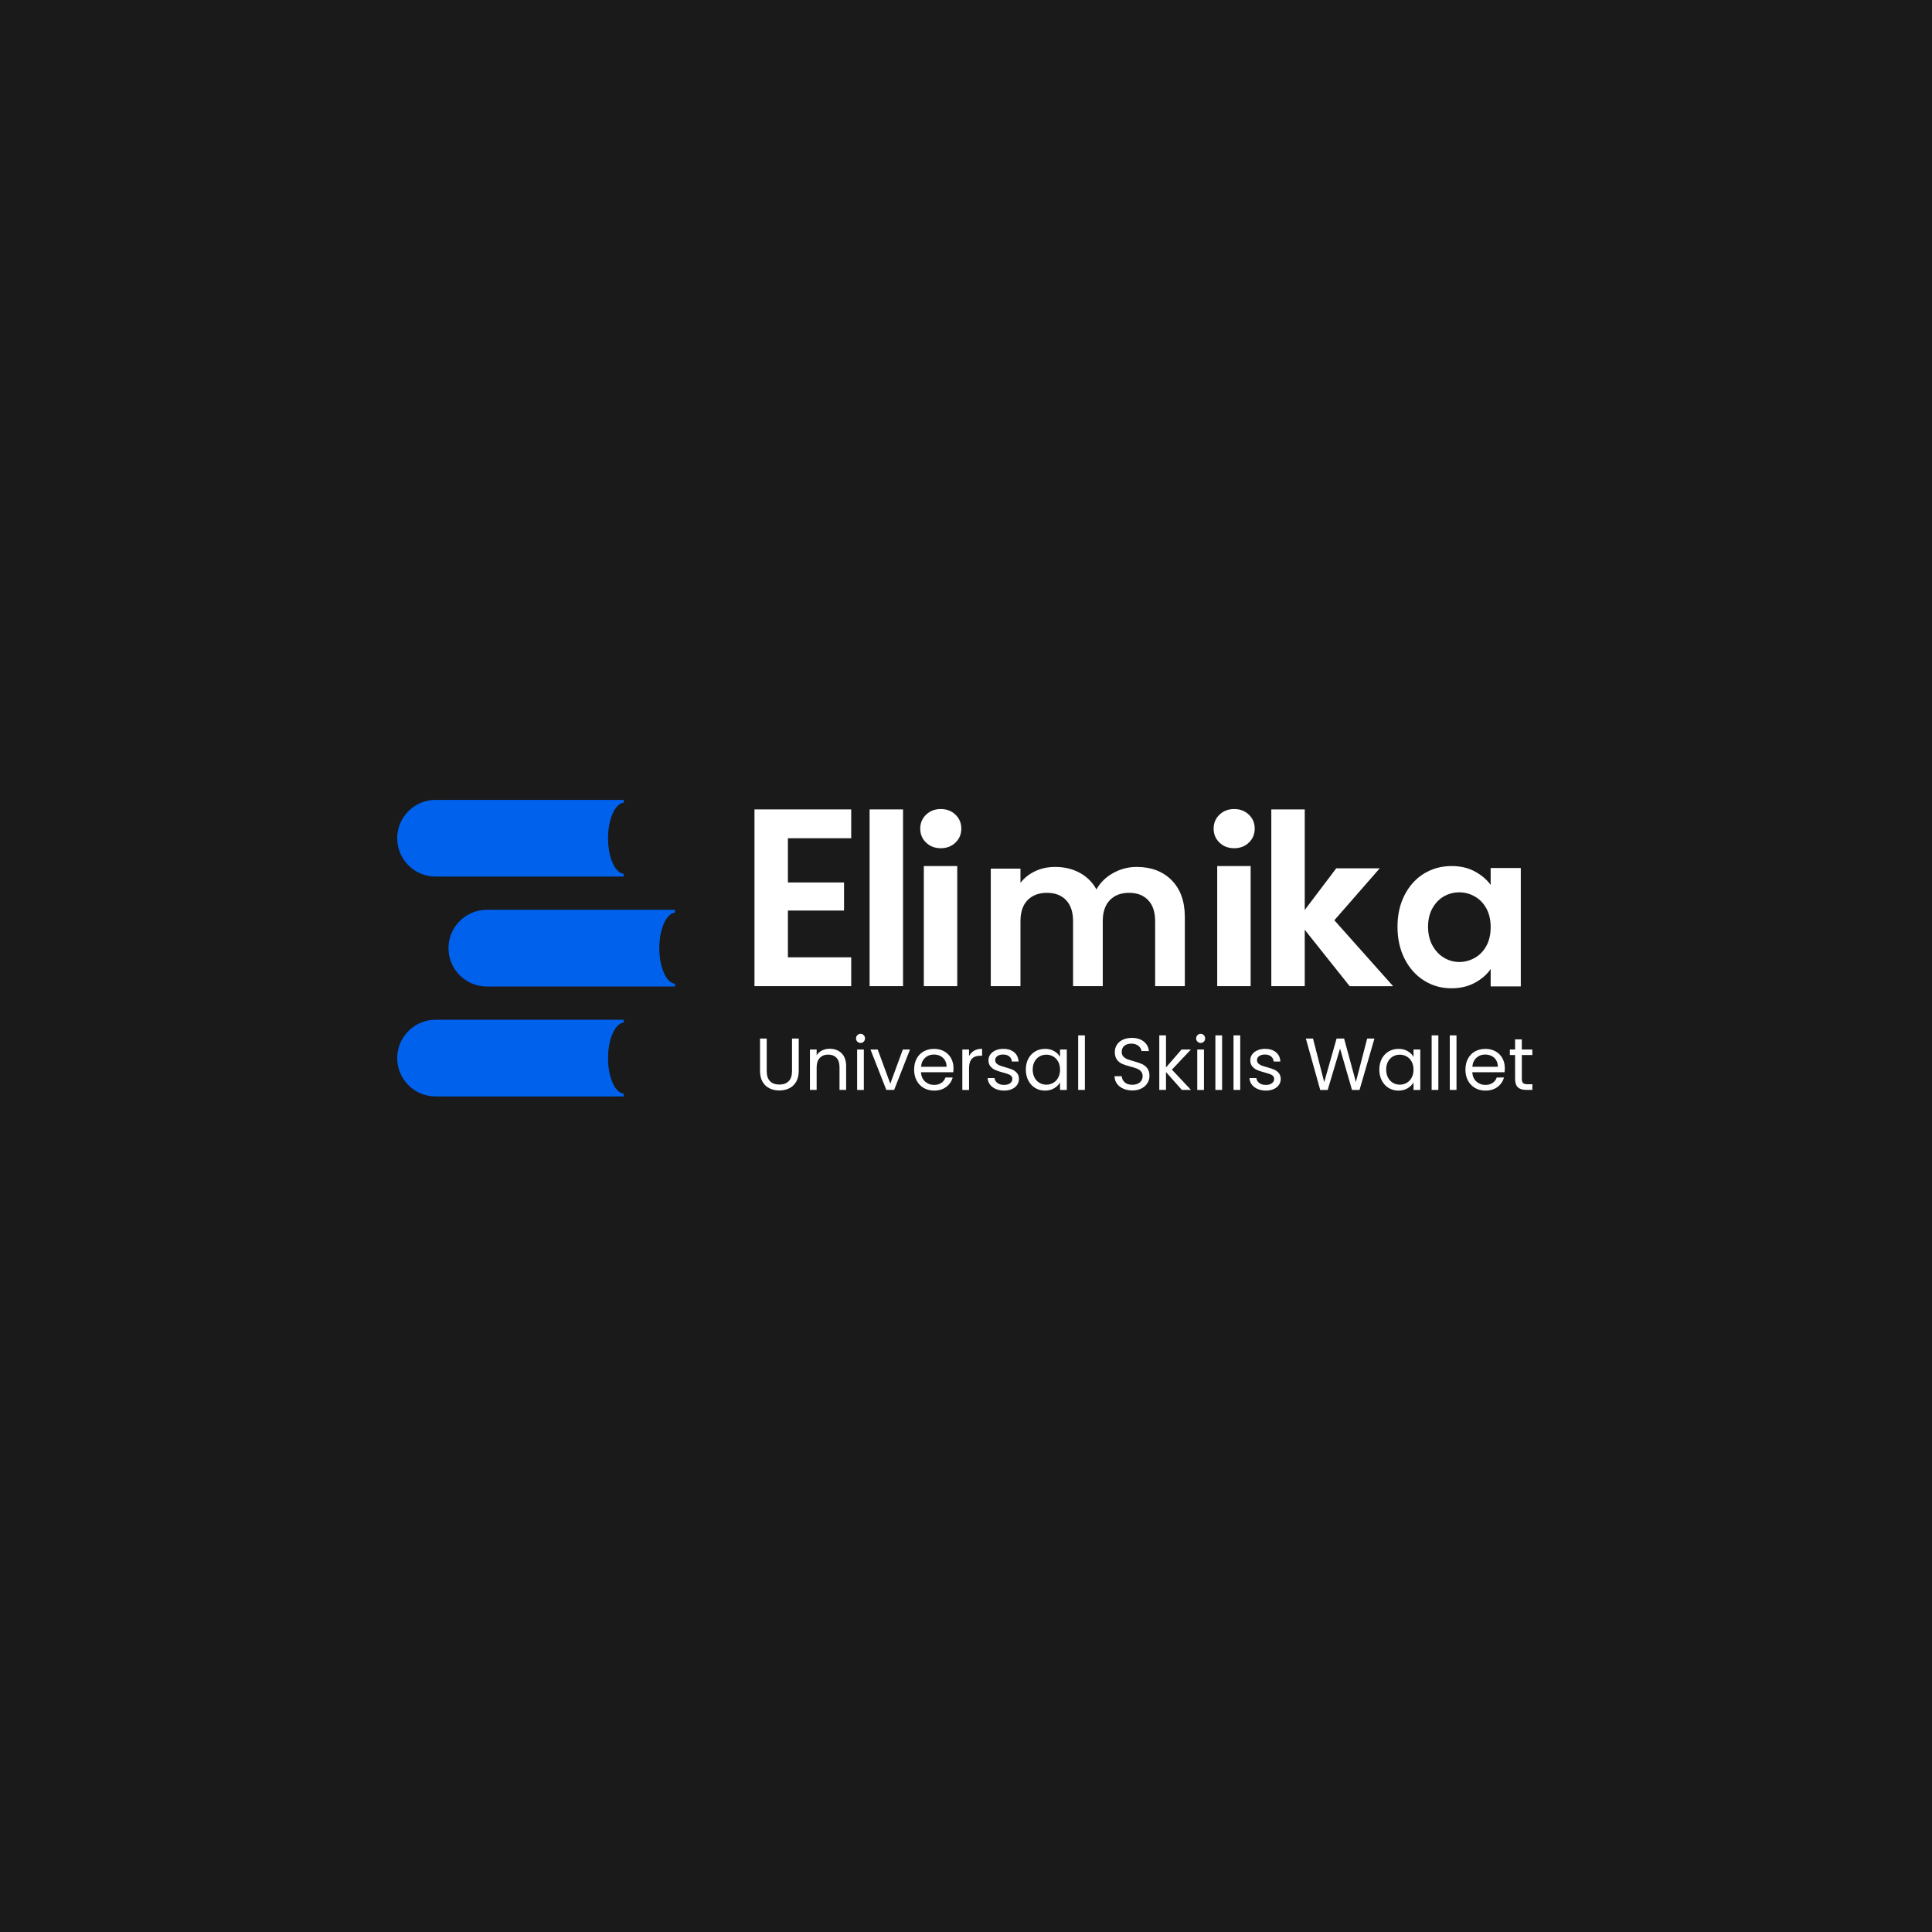
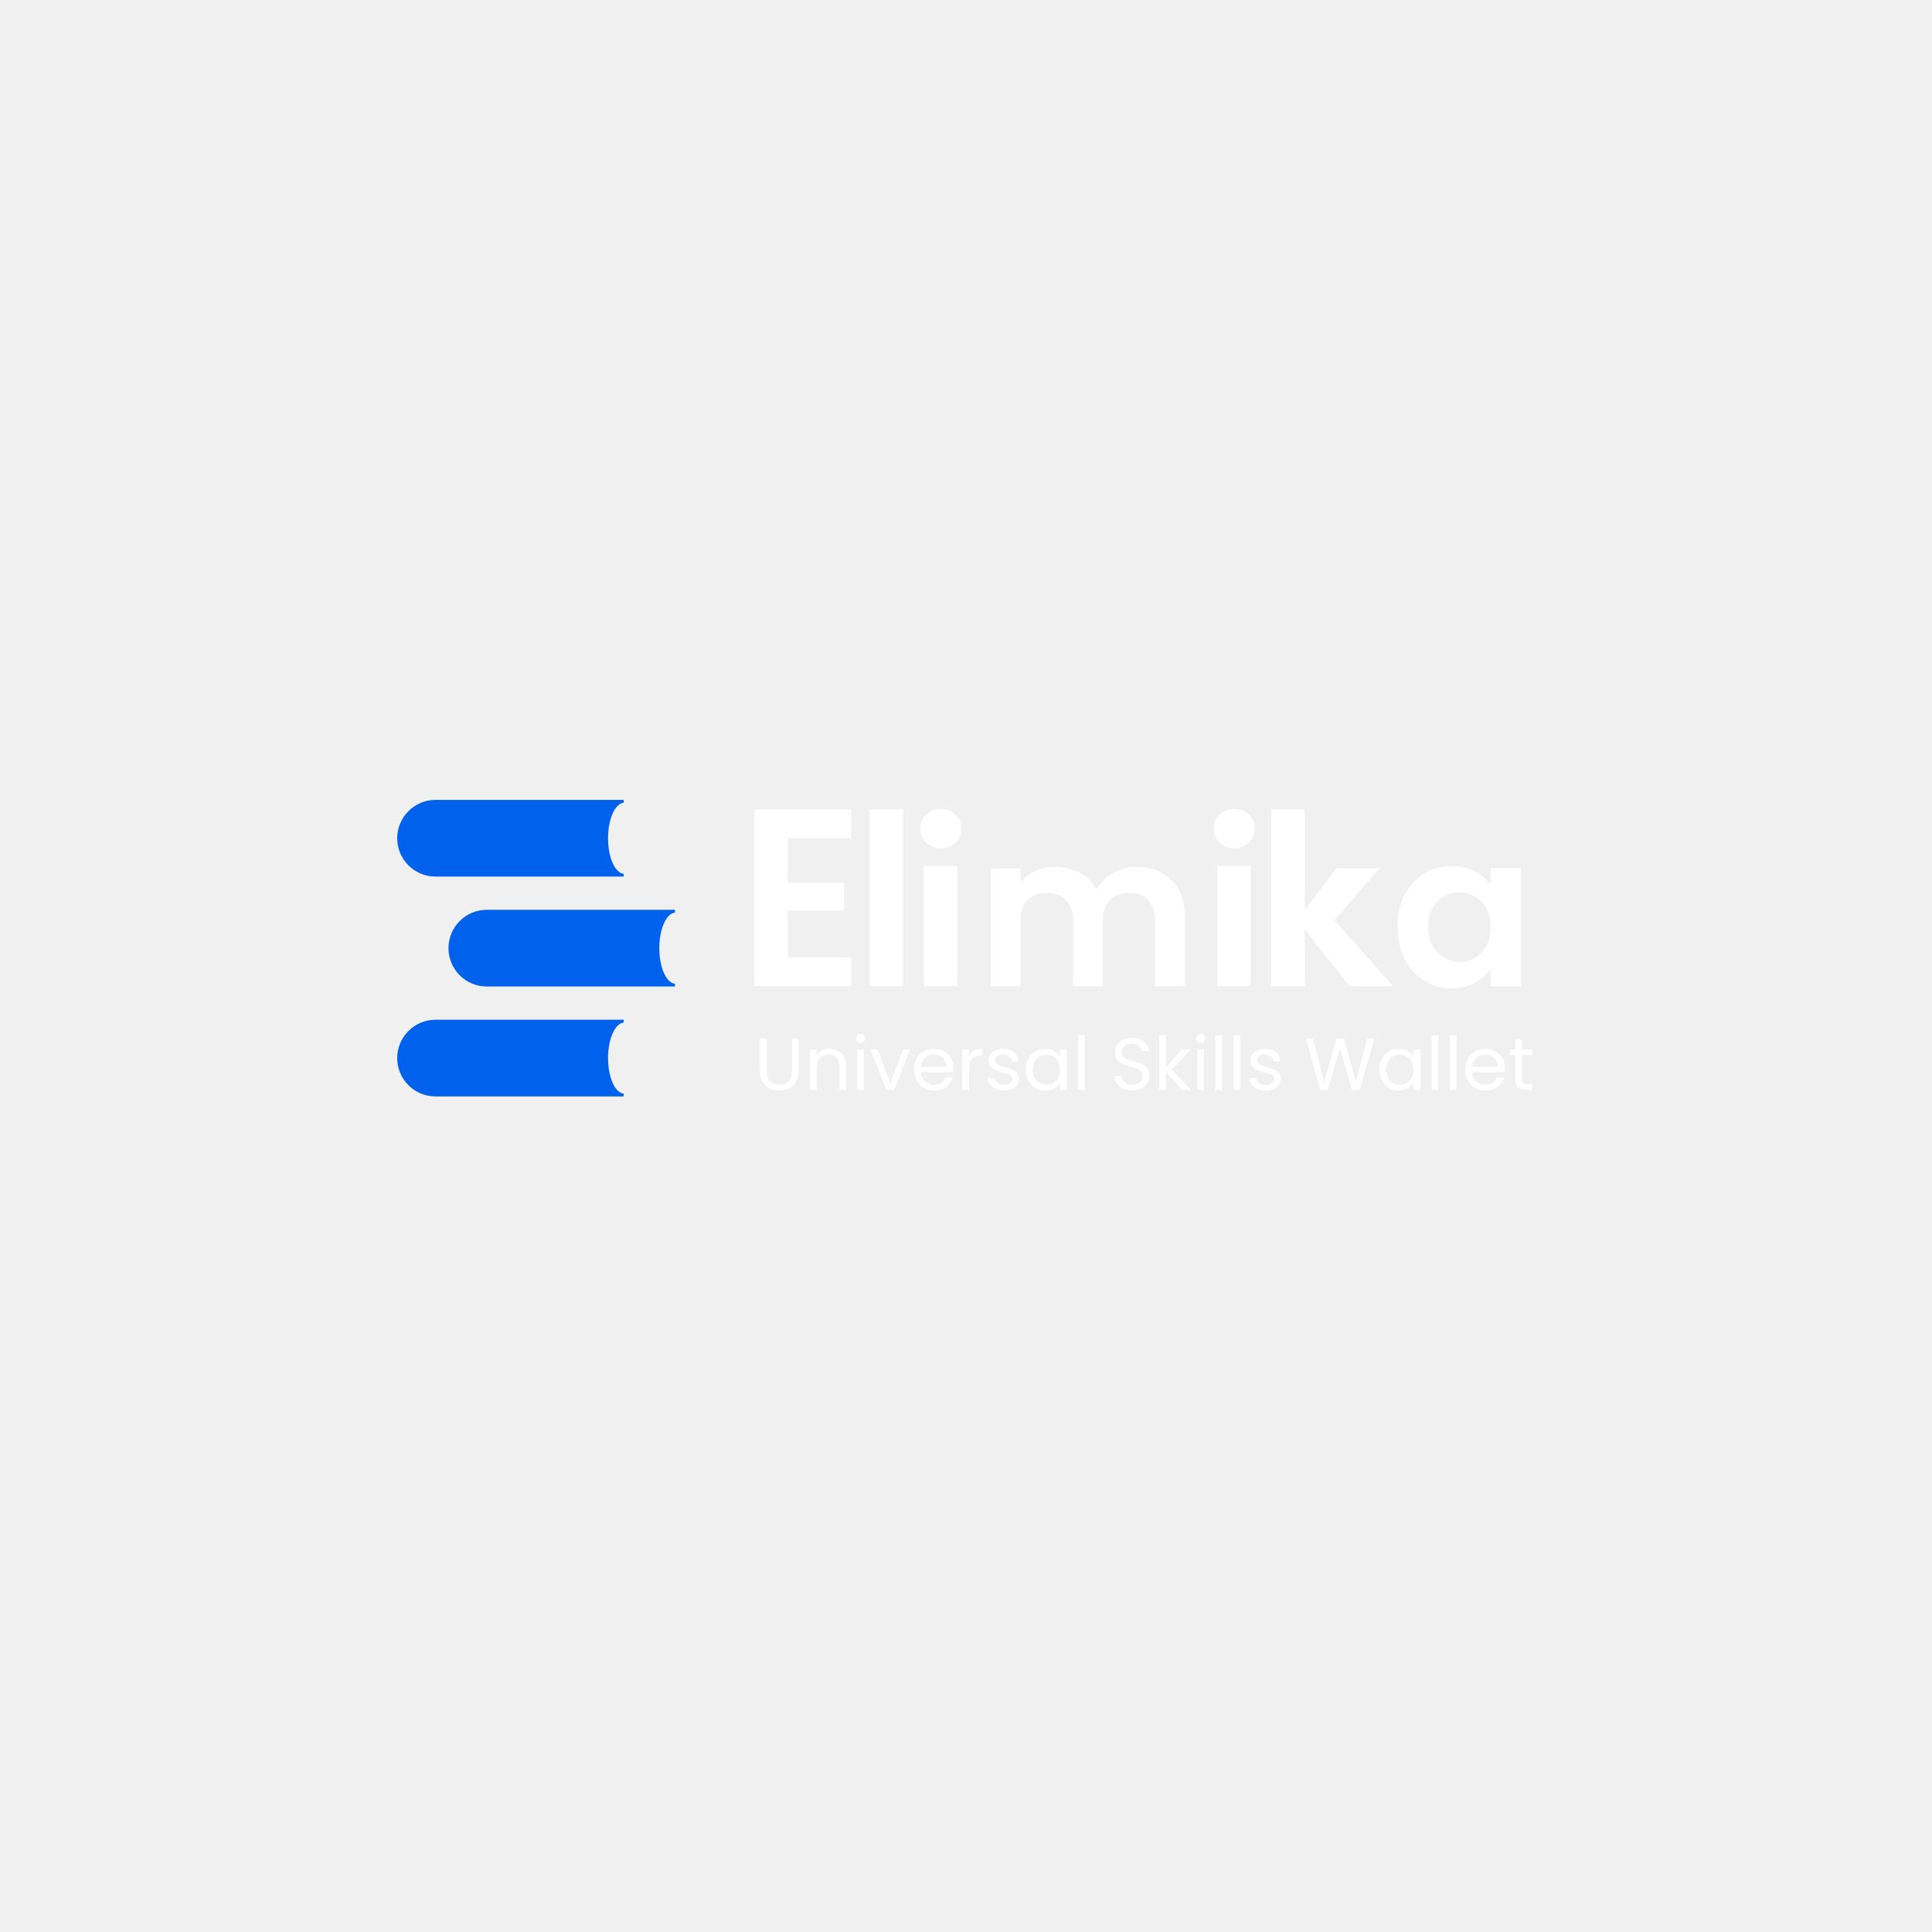
<svg xmlns="http://www.w3.org/2000/svg" id="Layer_1" data-name="Layer 1" viewBox="0 0 1080 1080">
  <defs>
    <style>
      .cls-1 {
        fill: #fff;
      }
- 
-       .cls-2 {
-         fill: #1a1a1a;
-       }
- 
      .cls-3 {
        fill: #0061ed;
      }
    </style>
  </defs>
-   <rect class="cls-2" x="0" y="0" width="1080" height="1080" />
  <g>
    <g>
      <path class="cls-1" d="M440.45,468.58v24.73h31.37v15.69h-31.37v26.15h35.38v16.11h-54.07v-98.79h54.07v16.11h-35.38Z" />
      <path class="cls-1" d="M504.8,452.47v98.79h-18.69v-98.79h18.69Z" />
      <path class="cls-1" d="M654.92,492.02c4.94,4.94,7.41,11.84,7.41,20.7v38.55h-16.6v-36.29c0-5.14-1.3-9.07-3.91-11.8-2.61-2.73-6.17-4.09-10.67-4.09s-8.09,1.36-10.73,4.09c-2.65,2.73-3.97,6.66-3.97,11.8v36.29h-16.6v-36.29c0-5.14-1.3-9.07-3.91-11.8-2.61-2.73-6.17-4.09-10.67-4.09s-8.2,1.36-10.85,4.09c-2.65,2.73-3.97,6.66-3.97,11.8v36.29h-16.6v-65.71h16.6v7.95c2.14-2.77,4.88-4.94,8.24-6.52,3.36-1.58,7.06-2.37,11.09-2.37,5.14,0,9.73,1.09,13.76,3.26,4.03,2.18,7.16,5.28,9.37,9.31,2.13-3.8,5.24-6.84,9.31-9.13,4.07-2.29,8.48-3.44,13.22-3.44,8.06,0,14.57,2.47,19.51,7.41Z" />
      <path class="cls-1" d="M517.69,471.02c-2.18-2.09-3.27-4.69-3.27-7.81s1.09-5.72,3.27-7.81c2.18-2.09,4.92-3.14,8.21-3.14s6.03,1.05,8.21,3.14c2.18,2.09,3.27,4.7,3.27,7.81s-1.09,5.72-3.27,7.81c-2.18,2.09-4.92,3.14-8.21,3.14s-6.03-1.05-8.21-3.14ZM535.11,484.13v67.13h-18.69v-67.13h18.69Z" />
      <path class="cls-1" d="M681.7,471.02c-2.18-2.09-3.27-4.69-3.27-7.81s1.09-5.72,3.27-7.81c2.18-2.09,4.92-3.14,8.21-3.14s6.03,1.05,8.21,3.14c2.18,2.09,3.27,4.7,3.27,7.81s-1.09,5.72-3.27,7.81c-2.18,2.09-4.92,3.14-8.21,3.14s-6.03-1.05-8.21-3.14ZM699.12,484.13v67.13h-18.69v-67.13h18.69Z" />
      <path class="cls-1" d="M754.46,551.26l-25.1-31.51v31.51h-18.69v-98.79h18.69v56.21l17.6-23.27h24.3l-25.35,29.02,32.84,36.85h-24.3Z" />
      <path class="cls-1" d="M785.21,500.26c2.67-5.18,6.29-9.16,10.87-11.95,4.58-2.79,9.69-4.18,15.35-4.18,4.94,0,9.26,1,12.96,2.99,3.7,1.99,6.67,4.5,8.9,7.53v-9.44h16.84v66.18h-16.84v-9.68c-2.15,3.11-5.12,5.67-8.9,7.7-3.78,2.03-8.14,3.05-13.08,3.05-5.58,0-10.65-1.43-15.23-4.3-4.58-2.87-8.2-6.91-10.87-12.12-2.67-5.22-4-11.21-4-17.98s1.33-12.62,4-17.8ZM830.9,507.84c-1.59-2.91-3.74-5.14-6.45-6.69-2.71-1.55-5.61-2.33-8.72-2.33s-5.97.76-8.6,2.27c-2.63,1.51-4.76,3.72-6.39,6.63-1.63,2.91-2.45,6.35-2.45,10.33s.82,7.47,2.45,10.45c1.63,2.99,3.78,5.28,6.45,6.87,2.67,1.59,5.51,2.39,8.54,2.39s6.01-.78,8.72-2.33c2.71-1.55,4.86-3.78,6.45-6.69,1.59-2.91,2.39-6.39,2.39-10.45s-.8-7.54-2.39-10.45Z" />
    </g>
    <g>
      <path class="cls-3" d="M342.57,454.53c-1.65,3.59-2.67,8.55-2.67,14.05,0,10.71,3.88,19.45,8.75,19.87v1.56h-105.18c-11.84,0-21.43-9.59-21.43-21.43,0-5.92,2.4-11.28,6.29-15.15,3.86-3.88,9.23-6.29,15.15-6.29h105.18v1.58c-2.38.21-4.5,2.38-6.07,5.8Z" />
      <path class="cls-3" d="M371.23,515.98c-1.65,3.59-2.67,8.55-2.67,14.05,0,10.71,3.88,19.45,8.75,19.87v1.56h-105.18c-11.84,0-21.43-9.59-21.43-21.43,0-5.92,2.4-11.28,6.29-15.15,3.86-3.88,9.23-6.29,15.15-6.29h105.18v1.58c-2.38.21-4.5,2.38-6.07,5.8Z" />
      <path class="cls-3" d="M342.57,577.43c-1.65,3.59-2.67,8.55-2.67,14.05,0,10.71,3.88,19.45,8.75,19.87v1.56h-105.18c-11.84,0-21.43-9.59-21.43-21.43,0-5.92,2.4-11.28,6.29-15.15,3.86-3.88,9.23-6.29,15.15-6.29h105.18v1.58c-2.38.21-4.5,2.38-6.07,5.8Z" />
    </g>
    <g>
      <path class="cls-1" d="M428.6,580.55v18.18c0,2.56.62,4.45,1.88,5.69,1.25,1.24,2.99,1.85,5.21,1.85s3.92-.62,5.17-1.85c1.25-1.24,1.88-3.13,1.88-5.69v-18.18h3.75v18.14c0,2.39-.48,4.4-1.44,6.04-.96,1.64-2.26,2.85-3.9,3.65-1.64.8-3.47,1.2-5.5,1.2s-3.87-.4-5.5-1.2c-1.63-.8-2.93-2.01-3.87-3.65-.95-1.63-1.42-3.65-1.42-6.04v-18.14h3.75Z" />
      <path class="cls-1" d="M470.44,588.77c1.7,1.66,2.56,4.06,2.56,7.19v13.31h-3.71v-12.78c0-2.25-.56-3.98-1.69-5.17-1.13-1.2-2.67-1.79-4.62-1.79s-3.55.62-4.72,1.85-1.75,3.04-1.75,5.4v12.49h-3.75v-22.59h3.75v3.21c.74-1.15,1.75-2.05,3.03-2.68,1.28-.63,2.69-.95,4.23-.95,2.75,0,4.97.83,6.68,2.49Z" />
      <path class="cls-1" d="M479.26,582.28c-.49-.49-.74-1.1-.74-1.81s.25-1.32.74-1.81c.49-.5,1.1-.74,1.81-.74s1.27.25,1.75.74c.48.49.72,1.1.72,1.81s-.24,1.32-.72,1.81c-.48.5-1.06.74-1.75.74s-1.32-.25-1.81-.74ZM482.89,586.69v22.59h-3.75v-22.59h3.75Z" />
      <path class="cls-1" d="M497.68,605.81l7.01-19.13h4l-8.86,22.59h-4.37l-8.86-22.59h4.04l7.05,19.13Z" />
      <path class="cls-1" d="M532.88,599.38h-18.05c.14,2.23.9,3.96,2.29,5.21,1.39,1.25,3.07,1.88,5.05,1.88,1.62,0,2.97-.38,4.06-1.13,1.09-.75,1.85-1.76,2.29-3.03h4.04c-.6,2.17-1.81,3.94-3.63,5.3-1.81,1.36-4.07,2.04-6.76,2.04-2.14,0-4.06-.48-5.75-1.44s-3.02-2.33-3.98-4.1-1.44-3.83-1.44-6.16.47-4.38,1.4-6.14c.93-1.76,2.25-3.11,3.94-4.06,1.69-.95,3.63-1.42,5.83-1.42s4.04.47,5.69,1.4c1.65.93,2.92,2.22,3.81,3.85.89,1.63,1.34,3.48,1.34,5.54,0,.71-.04,1.47-.12,2.27ZM528.19,592.64c-.63-1.03-1.49-1.81-2.58-2.35-1.09-.54-2.29-.8-3.61-.8-1.9,0-3.51.61-4.84,1.81-1.33,1.21-2.1,2.88-2.29,5.03h14.26c0-1.43-.32-2.66-.95-3.69Z" />
      <path class="cls-1" d="M544.53,587.35c1.22-.71,2.71-1.07,4.47-1.07v3.88h-.99c-4.2,0-6.31,2.28-6.31,6.84v12.28h-3.75v-22.59h3.75v3.67c.66-1.29,1.6-2.29,2.82-3.01Z" />
      <path class="cls-1" d="M556.67,608.76c-1.37-.59-2.46-1.41-3.26-2.47-.8-1.06-1.24-2.27-1.32-3.65h3.88c.11,1.13.64,2.05,1.59,2.76.95.72,2.19,1.07,3.73,1.07,1.43,0,2.56-.32,3.38-.95.82-.63,1.24-1.43,1.24-2.39s-.44-1.72-1.32-2.21c-.88-.48-2.24-.95-4.08-1.42-1.68-.44-3.04-.89-4.1-1.34-1.06-.45-1.96-1.13-2.72-2.02-.76-.89-1.13-2.07-1.13-3.52,0-1.15.34-2.21,1.03-3.17.69-.96,1.66-1.72,2.93-2.29s2.71-.85,4.33-.85c2.5,0,4.52.63,6.06,1.9,1.54,1.26,2.36,3,2.47,5.19h-3.75c-.08-1.18-.56-2.13-1.42-2.84s-2.03-1.07-3.48-1.07c-1.35,0-2.42.29-3.21.87s-1.2,1.33-1.2,2.27c0,.74.24,1.35.72,1.83.48.48,1.08.87,1.81,1.15.73.29,1.74.61,3.03.97,1.62.44,2.94.87,3.96,1.3s1.89,1.06,2.62,1.92c.73.85,1.11,1.96,1.13,3.34,0,1.24-.34,2.35-1.03,3.34-.69.99-1.66,1.77-2.91,2.33-1.25.56-2.69.84-4.31.84-1.73,0-3.28-.3-4.66-.89Z" />
      <path class="cls-1" d="M574.84,591.82c.93-1.74,2.22-3.1,3.85-4.06,1.63-.96,3.46-1.44,5.46-1.44s3.7.43,5.15,1.28c1.46.85,2.54,1.92,3.26,3.21v-4.12h3.79v22.59h-3.79v-4.2c-.74,1.32-1.85,2.41-3.32,3.28-1.47.87-3.18,1.3-5.13,1.3s-3.82-.5-5.44-1.48c-1.62-.99-2.9-2.38-3.83-4.16-.93-1.79-1.4-3.82-1.4-6.1s.47-4.33,1.4-6.08ZM591.54,593.49c-.69-1.26-1.61-2.23-2.78-2.91-1.17-.67-2.45-1.01-3.85-1.01s-2.68.33-3.83.99c-1.15.66-2.08,1.62-2.76,2.88-.69,1.26-1.03,2.75-1.03,4.45s.34,3.24,1.03,4.51c.69,1.28,1.61,2.25,2.76,2.93,1.15.67,2.43,1.01,3.83,1.01s2.69-.34,3.85-1.01c1.17-.67,2.1-1.65,2.78-2.93.69-1.28,1.03-2.77,1.03-4.47s-.34-3.19-1.03-4.45Z" />
      <path class="cls-1" d="M606.46,578.77v30.5h-3.75v-30.5h3.75Z" />
      <path class="cls-1" d="M627.87,608.55c-1.5-.67-2.67-1.61-3.52-2.8s-1.29-2.58-1.32-4.14h4c.14,1.35.69,2.48,1.67,3.4s2.4,1.38,4.27,1.38,3.19-.45,4.22-1.34,1.55-2.04,1.55-3.44c0-1.1-.3-1.99-.91-2.68-.6-.69-1.36-1.21-2.27-1.57-.91-.36-2.13-.74-3.67-1.15-1.9-.49-3.41-.99-4.55-1.48-1.14-.5-2.12-1.27-2.93-2.33-.81-1.06-1.22-2.48-1.22-4.27,0-1.57.4-2.95,1.2-4.16s1.92-2.14,3.36-2.8c1.44-.66,3.1-.99,4.97-.99,2.69,0,4.9.67,6.62,2.02,1.72,1.35,2.69,3.13,2.91,5.36h-4.12c-.14-1.1-.72-2.07-1.73-2.91-1.02-.84-2.36-1.26-4.04-1.26-1.57,0-2.84.41-3.83,1.22s-1.48,1.94-1.48,3.4c0,1.04.29,1.9.89,2.56.59.66,1.32,1.16,2.18,1.5.87.34,2.08.74,3.65,1.17,1.9.52,3.42,1.04,4.58,1.55,1.15.51,2.14,1.29,2.97,2.35.82,1.06,1.24,2.49,1.24,4.31,0,1.4-.37,2.72-1.11,3.96-.74,1.24-1.84,2.24-3.3,3.01-1.46.77-3.17,1.15-5.15,1.15s-3.59-.34-5.09-1.01Z" />
      <path class="cls-1" d="M660.66,609.27l-8.86-9.97v9.97h-3.75v-30.5h3.75v17.93l8.7-10.02h5.23l-10.63,11.25,10.67,11.33h-5.11Z" />
      <path class="cls-1" d="M669.4,582.28c-.5-.49-.74-1.1-.74-1.81s.25-1.32.74-1.81c.49-.5,1.1-.74,1.81-.74s1.27.25,1.75.74c.48.49.72,1.1.72,1.81s-.24,1.32-.72,1.81c-.48.5-1.07.74-1.75.74s-1.32-.25-1.81-.74ZM673.02,586.69v22.59h-3.75v-22.59h3.75Z" />
      <path class="cls-1" d="M683.16,578.77v30.5h-3.75v-30.5h3.75Z" />
      <path class="cls-1" d="M693.3,578.77v30.5h-3.75v-30.5h3.75Z" />
      <path class="cls-1" d="M703.03,608.76c-1.38-.59-2.46-1.41-3.26-2.47-.8-1.06-1.24-2.27-1.32-3.65h3.87c.11,1.13.64,2.05,1.59,2.76.95.72,2.19,1.07,3.73,1.07,1.43,0,2.56-.32,3.38-.95.82-.63,1.24-1.43,1.24-2.39s-.44-1.72-1.32-2.21c-.88-.48-2.24-.95-4.08-1.42-1.68-.44-3.04-.89-4.1-1.34s-1.96-1.13-2.72-2.02c-.76-.89-1.13-2.07-1.13-3.52,0-1.15.34-2.21,1.03-3.17.69-.96,1.66-1.72,2.93-2.29,1.26-.56,2.71-.85,4.33-.85,2.5,0,4.52.63,6.06,1.9,1.54,1.26,2.36,3,2.47,5.19h-3.75c-.08-1.18-.56-2.13-1.42-2.84-.87-.71-2.03-1.07-3.48-1.07-1.35,0-2.42.29-3.21.87-.8.58-1.2,1.33-1.2,2.27,0,.74.24,1.35.72,1.83.48.48,1.09.87,1.81,1.15.73.29,1.74.61,3.03.97,1.62.44,2.94.87,3.96,1.3,1.02.43,1.89,1.06,2.62,1.92.73.85,1.11,1.96,1.13,3.34,0,1.24-.34,2.35-1.03,3.34s-1.66,1.77-2.91,2.33c-1.25.56-2.69.84-4.31.84-1.73,0-3.28-.3-4.66-.89Z" />
      <path class="cls-1" d="M768.32,580.55l-8.33,28.73h-4.21l-6.68-23.12-6.92,23.12-4.16.04-8.04-28.77h4l6.26,24.36,6.92-24.36h4.2l6.59,24.28,6.31-24.28h4.04Z" />
      <path class="cls-1" d="M772.44,591.82c.93-1.74,2.22-3.1,3.85-4.06,1.63-.96,3.46-1.44,5.46-1.44s3.7.43,5.15,1.28c1.46.85,2.54,1.92,3.26,3.21v-4.12h3.79v22.59h-3.79v-4.2c-.74,1.32-1.85,2.41-3.32,3.28-1.47.87-3.18,1.3-5.13,1.3s-3.82-.5-5.44-1.48c-1.62-.99-2.9-2.38-3.83-4.16-.93-1.79-1.4-3.82-1.4-6.1s.47-4.33,1.4-6.08ZM789.13,593.49c-.69-1.26-1.61-2.23-2.78-2.91-1.17-.67-2.45-1.01-3.85-1.01s-2.68.33-3.83.99c-1.15.66-2.08,1.62-2.76,2.88-.69,1.26-1.03,2.75-1.03,4.45s.34,3.24,1.03,4.51c.69,1.28,1.61,2.25,2.76,2.93,1.15.67,2.43,1.01,3.83,1.01s2.69-.34,3.85-1.01c1.17-.67,2.1-1.65,2.78-2.93.69-1.28,1.03-2.77,1.03-4.47s-.34-3.19-1.03-4.45Z" />
      <path class="cls-1" d="M804.05,578.77v30.5h-3.75v-30.5h3.75Z" />
      <path class="cls-1" d="M814.19,578.77v30.5h-3.75v-30.5h3.75Z" />
      <path class="cls-1" d="M841.07,599.38h-18.05c.14,2.23.9,3.96,2.29,5.21,1.39,1.25,3.07,1.88,5.05,1.88,1.62,0,2.97-.38,4.06-1.13,1.08-.75,1.85-1.76,2.29-3.03h4.04c-.61,2.17-1.81,3.94-3.63,5.3-1.81,1.36-4.07,2.04-6.76,2.04-2.14,0-4.06-.48-5.75-1.44-1.69-.96-3.02-2.33-3.98-4.1s-1.44-3.83-1.44-6.16.47-4.38,1.4-6.14c.93-1.76,2.25-3.11,3.94-4.06,1.69-.95,3.63-1.42,5.83-1.42s4.04.47,5.69,1.4c1.65.93,2.92,2.22,3.81,3.85s1.34,3.48,1.34,5.54c0,.71-.04,1.47-.12,2.27ZM836.37,592.64c-.63-1.03-1.49-1.81-2.58-2.35-1.09-.54-2.29-.8-3.61-.8-1.9,0-3.51.61-4.84,1.81s-2.1,2.88-2.29,5.03h14.26c0-1.43-.32-2.66-.95-3.69Z" />
      <path class="cls-1" d="M850.71,589.78v13.31c0,1.1.23,1.88.7,2.33.47.45,1.28.68,2.43.68h2.76v3.17h-3.38c-2.09,0-3.65-.48-4.7-1.44-1.04-.96-1.57-2.54-1.57-4.74v-13.31h-2.93v-3.09h2.93v-5.69h3.75v5.69h5.89v3.09h-5.89Z" />
    </g>
  </g>
</svg>
